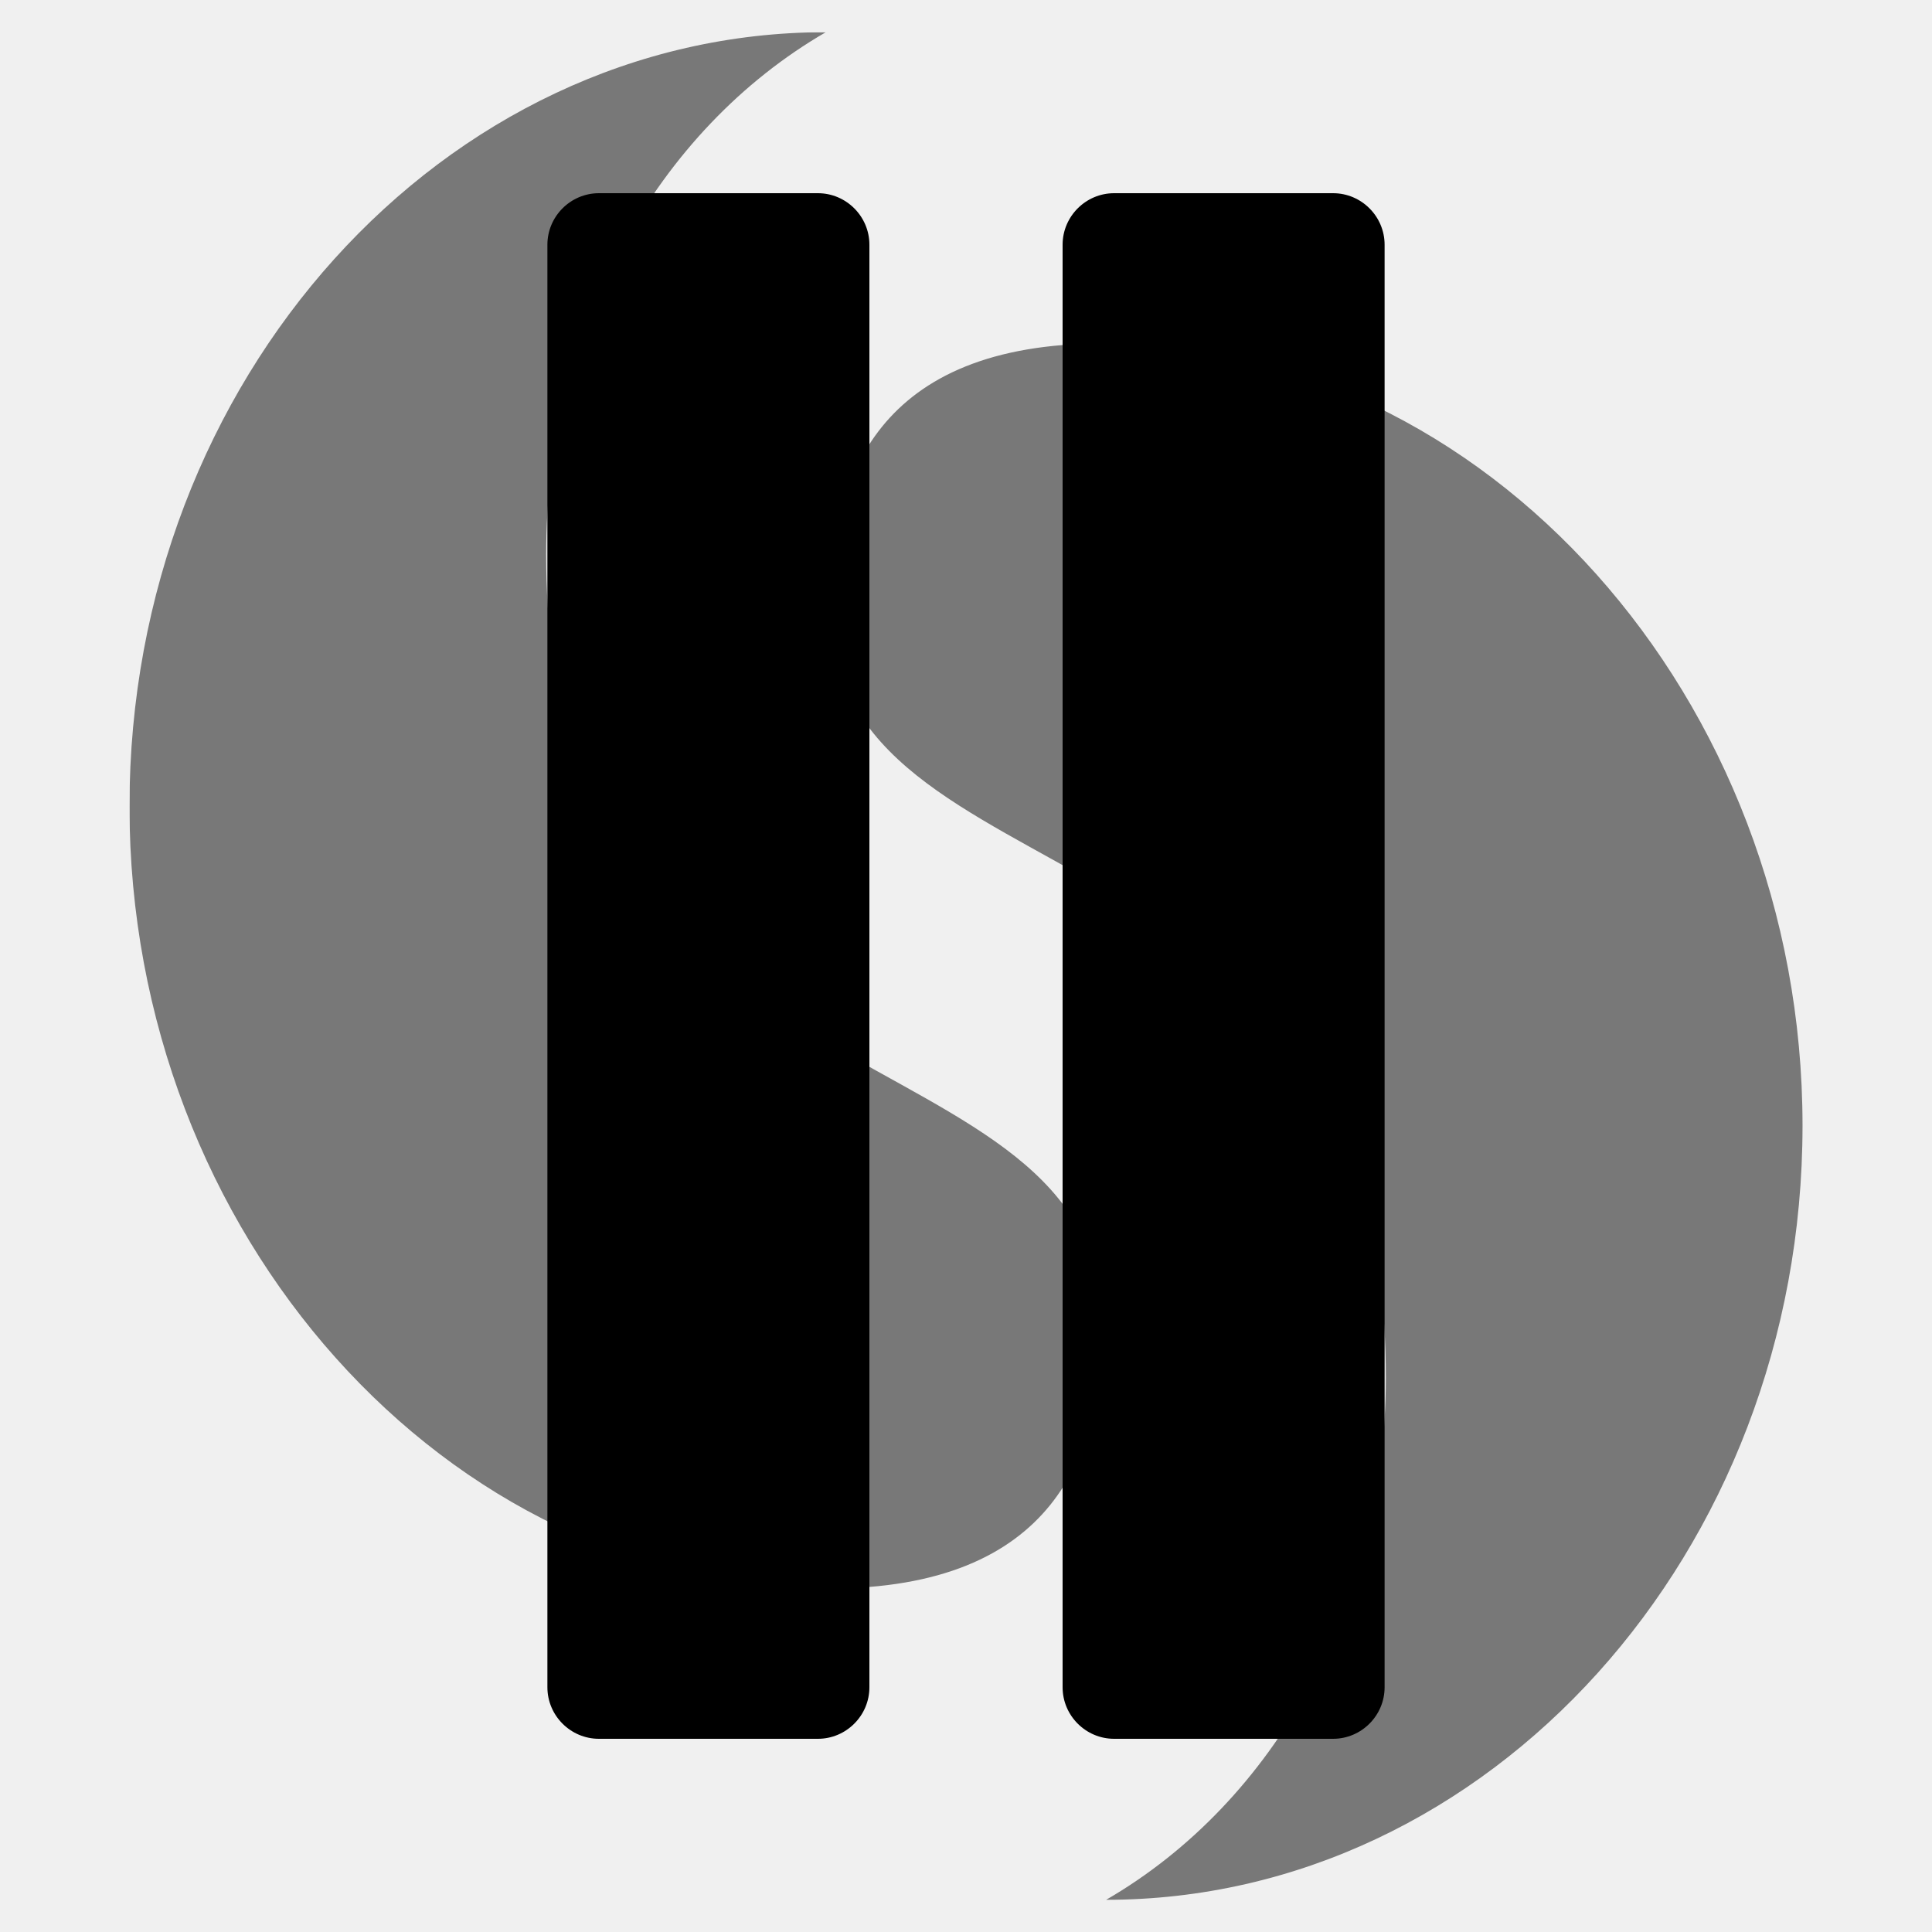
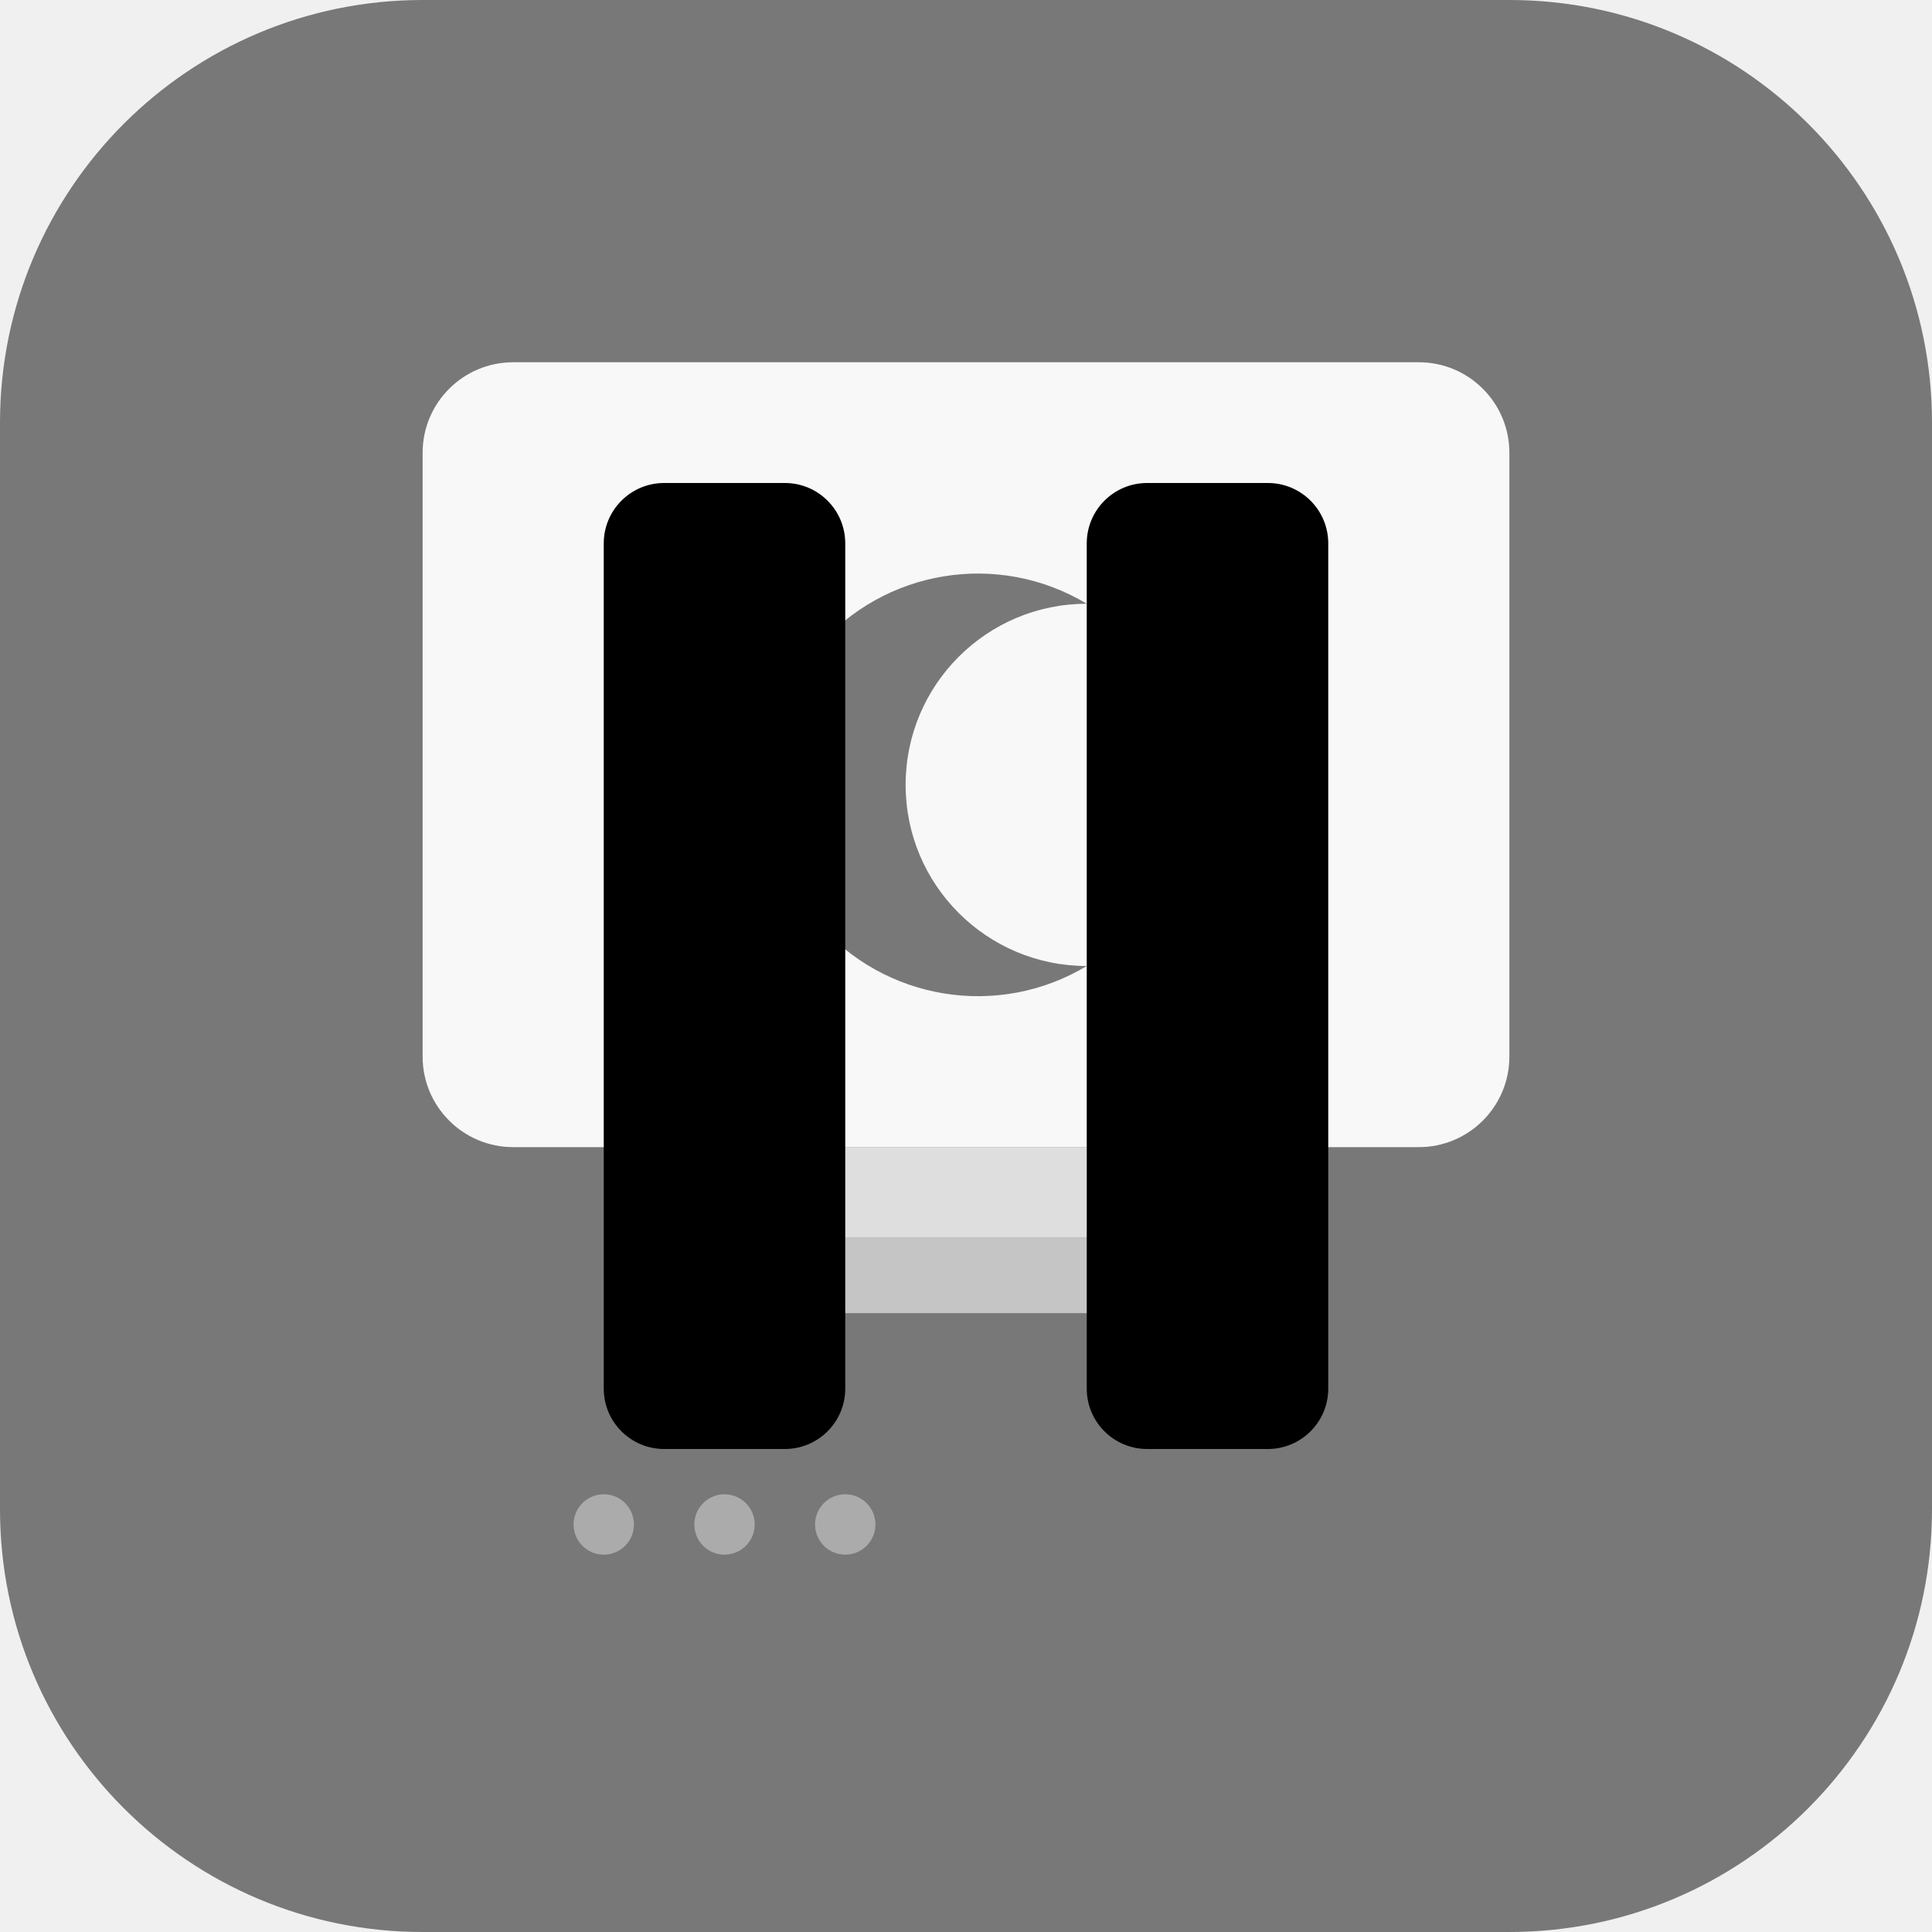
- <svg xmlns="http://www.w3.org/2000/svg" version="1.1" x="0" y="0" width="300" height="300" viewBox="0, 0, 300, 300" id="svg24">
-   <defs id="defs5">
-     <clipPath id="Clip_1">
-       <path d="M20.104,5 L171.146,5 L171.146,246.667 L20.104,246.667 z" id="path2" />
-     </clipPath>
-   </defs>
-   <g id="g21">
-     <g style="opacity:0.5" id="g11">
-       <path style="fill:#000000" id="path9" d="m 215.192,213.915 c 0,-89.565 -86.338,-72.014 -86.338,-119.758 0,-19.866 7.385,-40.824 42.491,-40.824 59.345,0 108.55,55.051 108.55,121.441 0,66.401 -48.79,120.226 -108.131,120.226 26.206,-15.189 43.428,-45.804 43.428,-81.085" />
-     </g>
-     <g style="opacity:0.5" id="g15" clip-path="url(#Clip_1)">
-       <path style="fill:#000000" id="path13" d="m 128.233,5 c -26.206,15.188 -43.424,45.799 -43.424,81.091 0,89.564 86.336,72.003 86.336,119.746 0,19.875 -7.384,40.83 -42.5,40.83 C 69.308,246.667 20.104,191.613 20.104,125.224 20.104,58.831 68.893,5 128.233,5" />
-     </g>
-     <path style="fill:#000000" id="path17" d="m 207,270 h -34 c -4.4,0 -8,-3.6 -8,-8 V 38 c 0,-4.4 3.6,-8 8,-8 h 34 c 4.4,0 8,3.6 8,8 v 224 c 0,4.4 -3.6,8 -8,8" />
-     <path style="fill:#000000" id="path19" d="M 127,270 H 93 c -4.4,0 -8,-3.6 -8,-8 V 38 c 0,-4.4 3.6,-8 8,-8 h 34 c 4.4,0 8,3.6 8,8 v 224 c 0,4.4 -3.6,8 -8,8" />
+ <svg xmlns="http://www.w3.org/2000/svg" width="300" height="300" viewBox="0 0 64 64">
+   <g opacity="0.5">
+     <rect x="0" y="0" width="64" height="64" rx="14" fill="#000000" />
+     <rect x="14" y="12" width="36" height="26" rx="3" fill="#ffffff" />
+     <rect x="26" y="38" width="12" height="3" rx="1" fill="#ffffff" opacity="0.8" />
+     <rect x="22" y="41" width="20" height="2.5" rx="1.25" fill="#ffffff" opacity="0.6" />
+     <path d="M36 20 A7 7 0 1 0 36 32 A5 5 0 1 1 36 20Z" fill="#000000" />
+     <circle cx="39" cy="20.5" r="1.5" fill="#ffffff" />
+     <circle cx="37.5" cy="17.5" r="0.9" fill="#ffffff" opacity="0.7" />
+     <circle cx="41.5" cy="23" r="0.7" fill="#ffffff" opacity="0.5" />
+     <rect x="14" y="48" width="36" height="5" rx="2.5" fill="#000000" opacity="0.3" />
+     <circle cx="20" cy="50.5" r="1" fill="#ffffff" opacity="0.4" />
+     <circle cx="24" cy="50.5" r="1" fill="#ffffff" opacity="0.4" />
+     <circle cx="28" cy="50.5" r="1" fill="#ffffff" opacity="0.4" />
  </g>
+   <rect x="20" y="16" width="8" height="32" rx="2" fill="#000000" />
+   <rect x="36" y="16" width="8" height="32" rx="2" fill="#000000" />
</svg>
